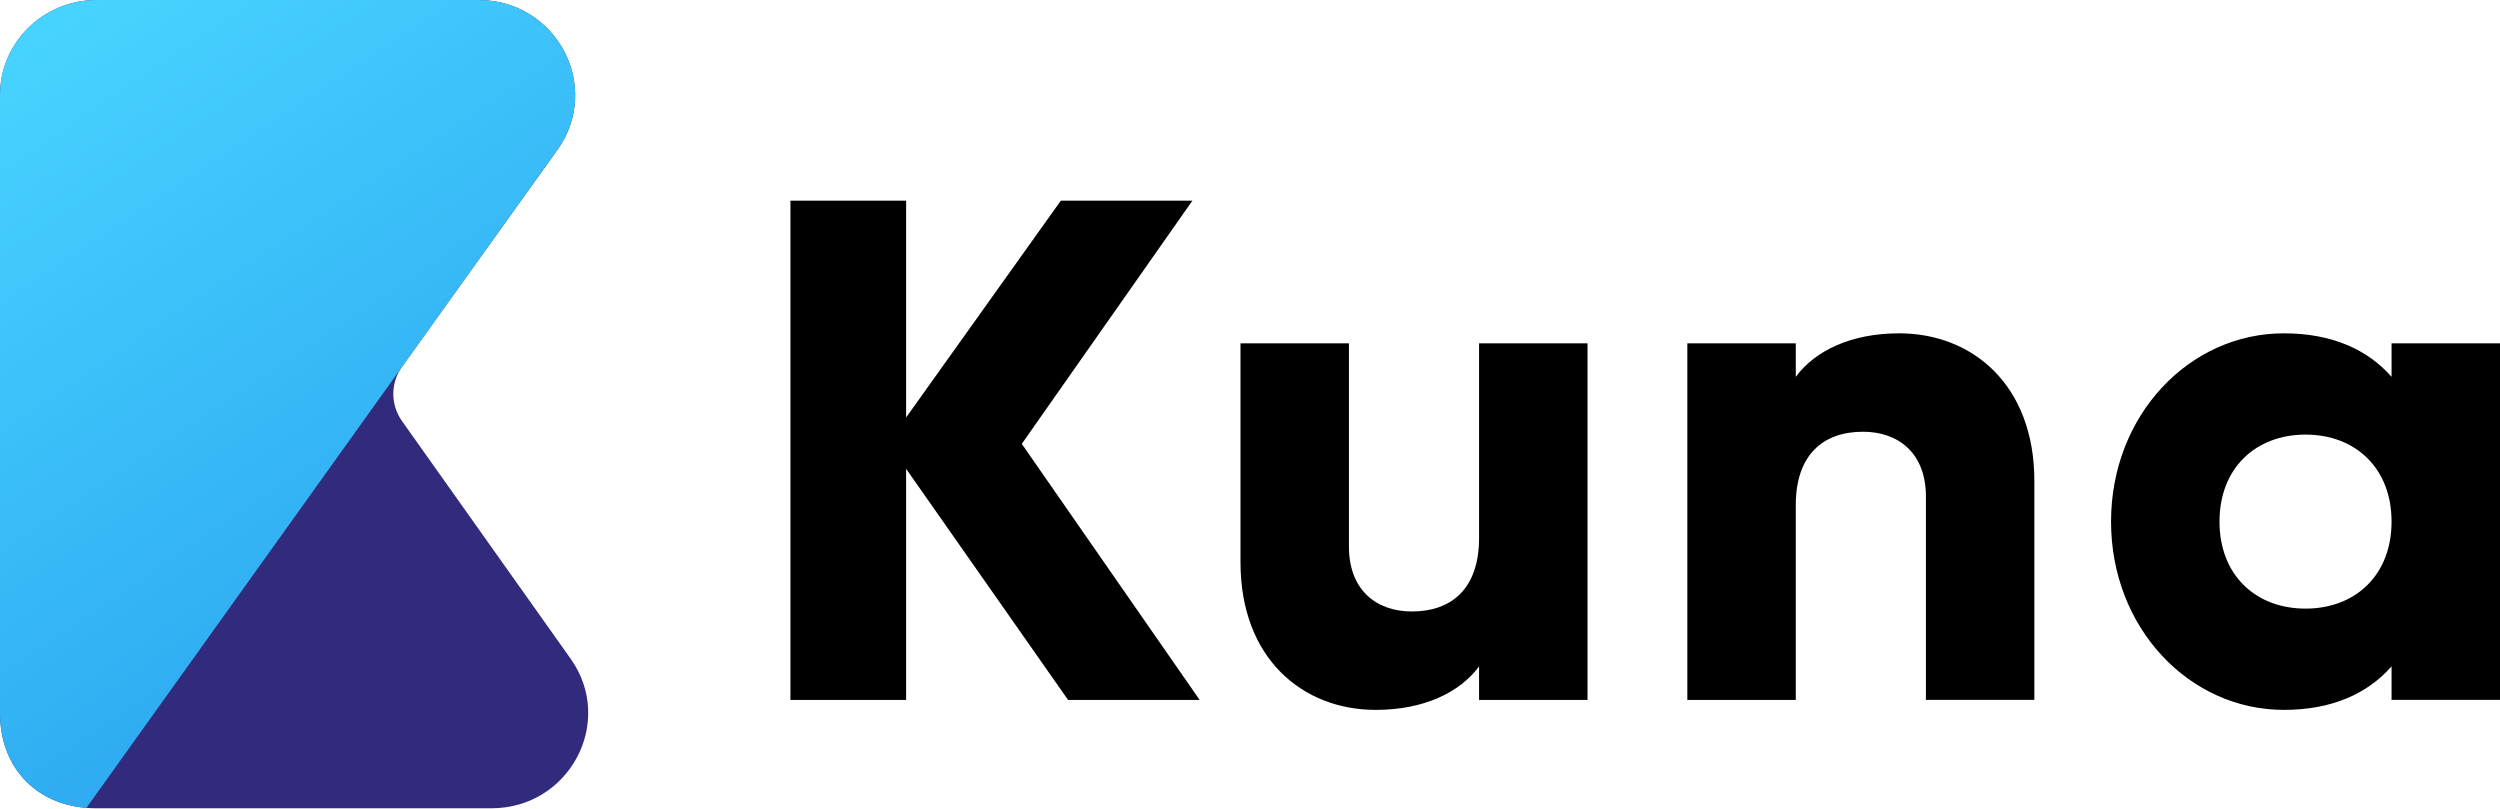
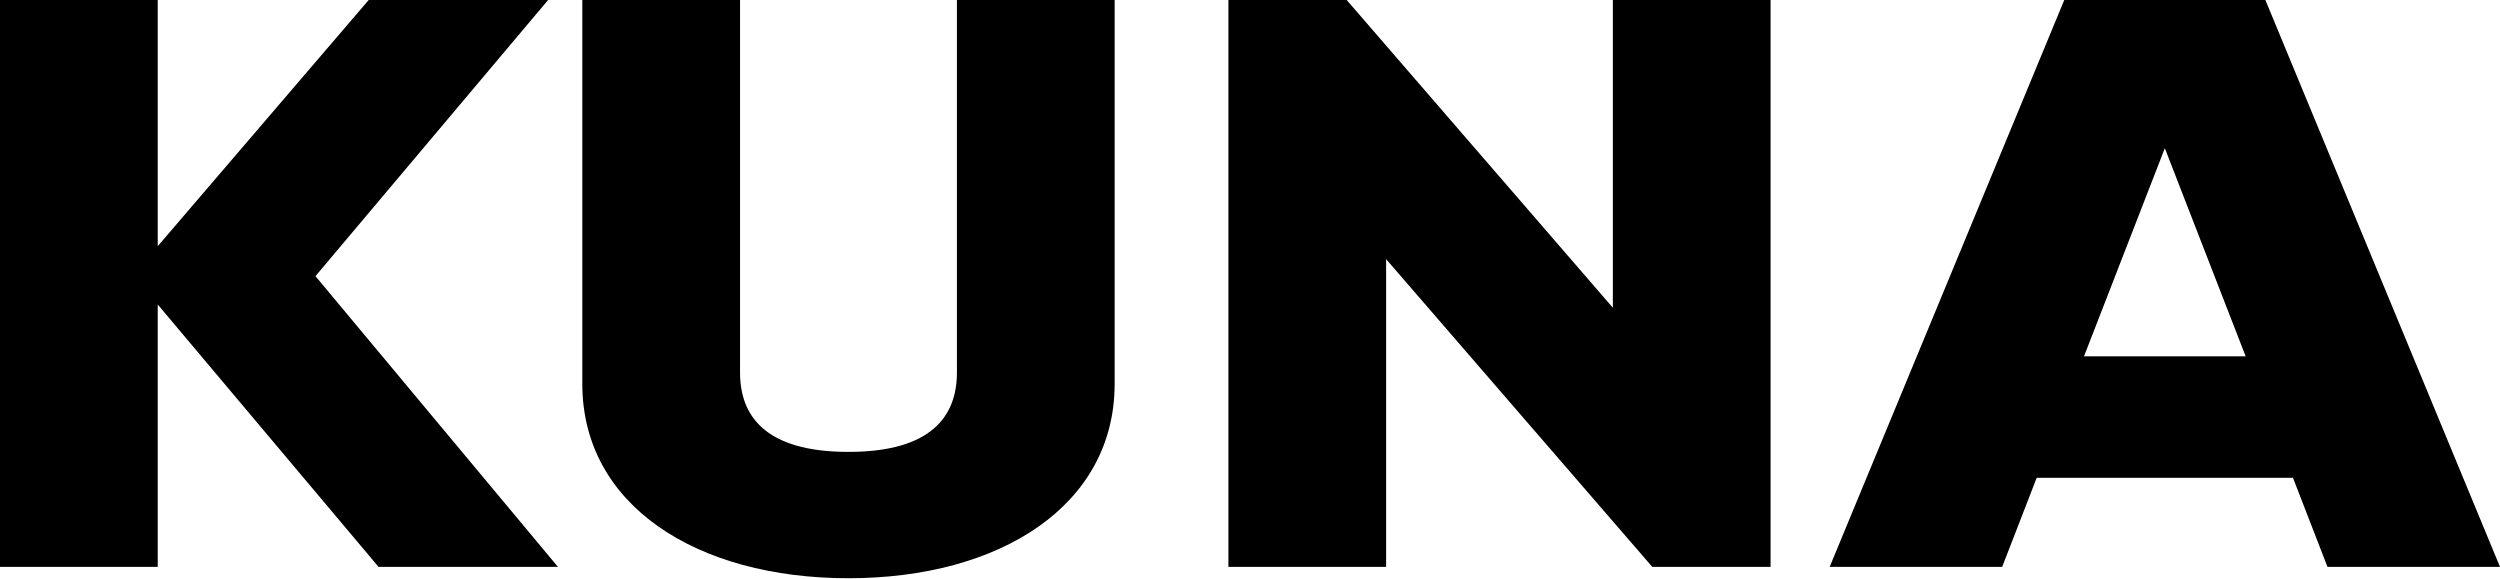
- <svg xmlns="http://www.w3.org/2000/svg" width="402.087" height="130" viewBox="0 0 402.087 130" version="1.1" id="svg21" style="fill:none">
-   <path d="M 192.943,112.569 164.339,71.39 191.78,32.275 H 170.618 L 145.735,67.145 V 32.275 H 127.13 v 80.294 h 18.605 V 75.404 l 26.046,37.165 z" id="path2" style="fill:#000000" />
-   <path d="m 237.886,55.216 v 31.315 c 0,8.144 -4.418,11.815 -10.814,11.815 -5.581,0 -10.116,-3.326 -10.116,-10.438 V 55.216 h -17.441 v 35.215 c 0,15.485 9.999,23.744 21.743,23.744 7.675,0 13.489,-2.753 16.628,-6.997 v 5.391 h 17.442 V 55.216 Z" id="path4" style="fill:#000000" />
-   <path d="m 305.452,53.61 c -7.674,0 -13.488,2.753 -16.628,6.997 v -5.391 h -17.441 v 57.353 h 17.441 V 81.254 c 0,-8.144 4.419,-11.815 10.814,-11.815 5.581,0 10.116,3.326 10.116,10.438 v 32.691 h 17.442 V 77.354 c 0,-15.485 -10,-23.744 -21.744,-23.744 z" id="path6" style="fill:#000000" />
-   <path d="m 384.646,55.216 v 5.391 c -3.837,-4.359 -9.535,-6.997 -17.326,-6.997 -15.232,0 -27.79,13.191 -27.79,30.282 0,17.091 12.558,30.282 27.79,30.282 7.791,0 13.489,-2.638 17.326,-6.997 v 5.391 h 17.441 V 55.216 Z m -13.837,42.671 c -8.023,0 -13.837,-5.391 -13.837,-13.994 0,-8.603 5.814,-13.994 13.837,-13.994 8.023,0 13.837,5.391 13.837,13.994 0,8.603 -5.814,13.994 -13.837,13.994 z" id="path8" style="fill:#000000" />
-   <path d="m 79.032,130 c 12.57,0 19.945,-13.909 12.751,-24.047 L 64.659,67.727 c -1.873,-2.64 -1.865,-6.151 0.021,-8.782 L 89.648,24.106 C 96.909,13.974 89.542,0 76.939,0 H 15.55 C 6.962,0 0,6.847 0,15.294 c 0,0 7.6843438e-5,90.618 0,99.412 C -7.6840462e-5,123.5 6,130 15.5,130 c 9.5,0 63.532,0 63.532,0 z" id="path10" style="fill:#312a7d" />
-   <path d="m 0,114.706 c -7.2427762e-5,8.289 5.331,14.54 13.899,15.231 C 39.163,94.647 64.381,59.362 89.648,24.106 96.909,13.974 89.542,0 76.939,0 H 15.55 C 6.962,0 0,6.847 0,15.294 Z" id="path12" style="clip-rule:evenodd;fill:url(#paint0_linear);fill-rule:evenodd" />
-   <defs id="defs19">
-     <linearGradient id="paint0_linear" x1="6.927" y1="4.924" x2="100.32" y2="144.197" gradientUnits="userSpaceOnUse">
-       <stop stop-color="#47D3FF" id="stop14" />
-       <stop offset="1" stop-color="#2195EA" id="stop16" />
-     </linearGradient>
-   </defs>
+ <svg xmlns="http://www.w3.org/2000/svg" width="294" height="68" viewBox="0 0 294 68" fill="none">
+   <path d="M65.616 66.667L37.098 32.476L64.457 0H43.358L18.549 28.952V0H0V66.667H18.549V35.809L44.517 66.667H65.616Z" fill="black" />
+   <path d="M99.781 68C117.634 68 131.082 59.429 131.082 45.143V0H112.534V43.809C112.534 48.857 109.635 53.143 99.781 53.143C89.927 53.143 87.029 48.857 87.029 43.809V0H68.48V45.143C68.48 59.429 81.928 68 99.781 68Z" fill="black" />
+   <path d="M189.672 0V36.191L158.371 0H144.46V66.667H163.008V30.476L194.309 66.667H208.221V0H189.672Z" fill="black" />
+   <path d="M273.712 66.667H294L266.409 0H242.759L215.168 66.667H235.455L239.513 56.191H269.655L273.712 66.667ZM245.078 41.905L254.584 17.429L264.09 41.905H245.078Z" fill="black" />
</svg>
